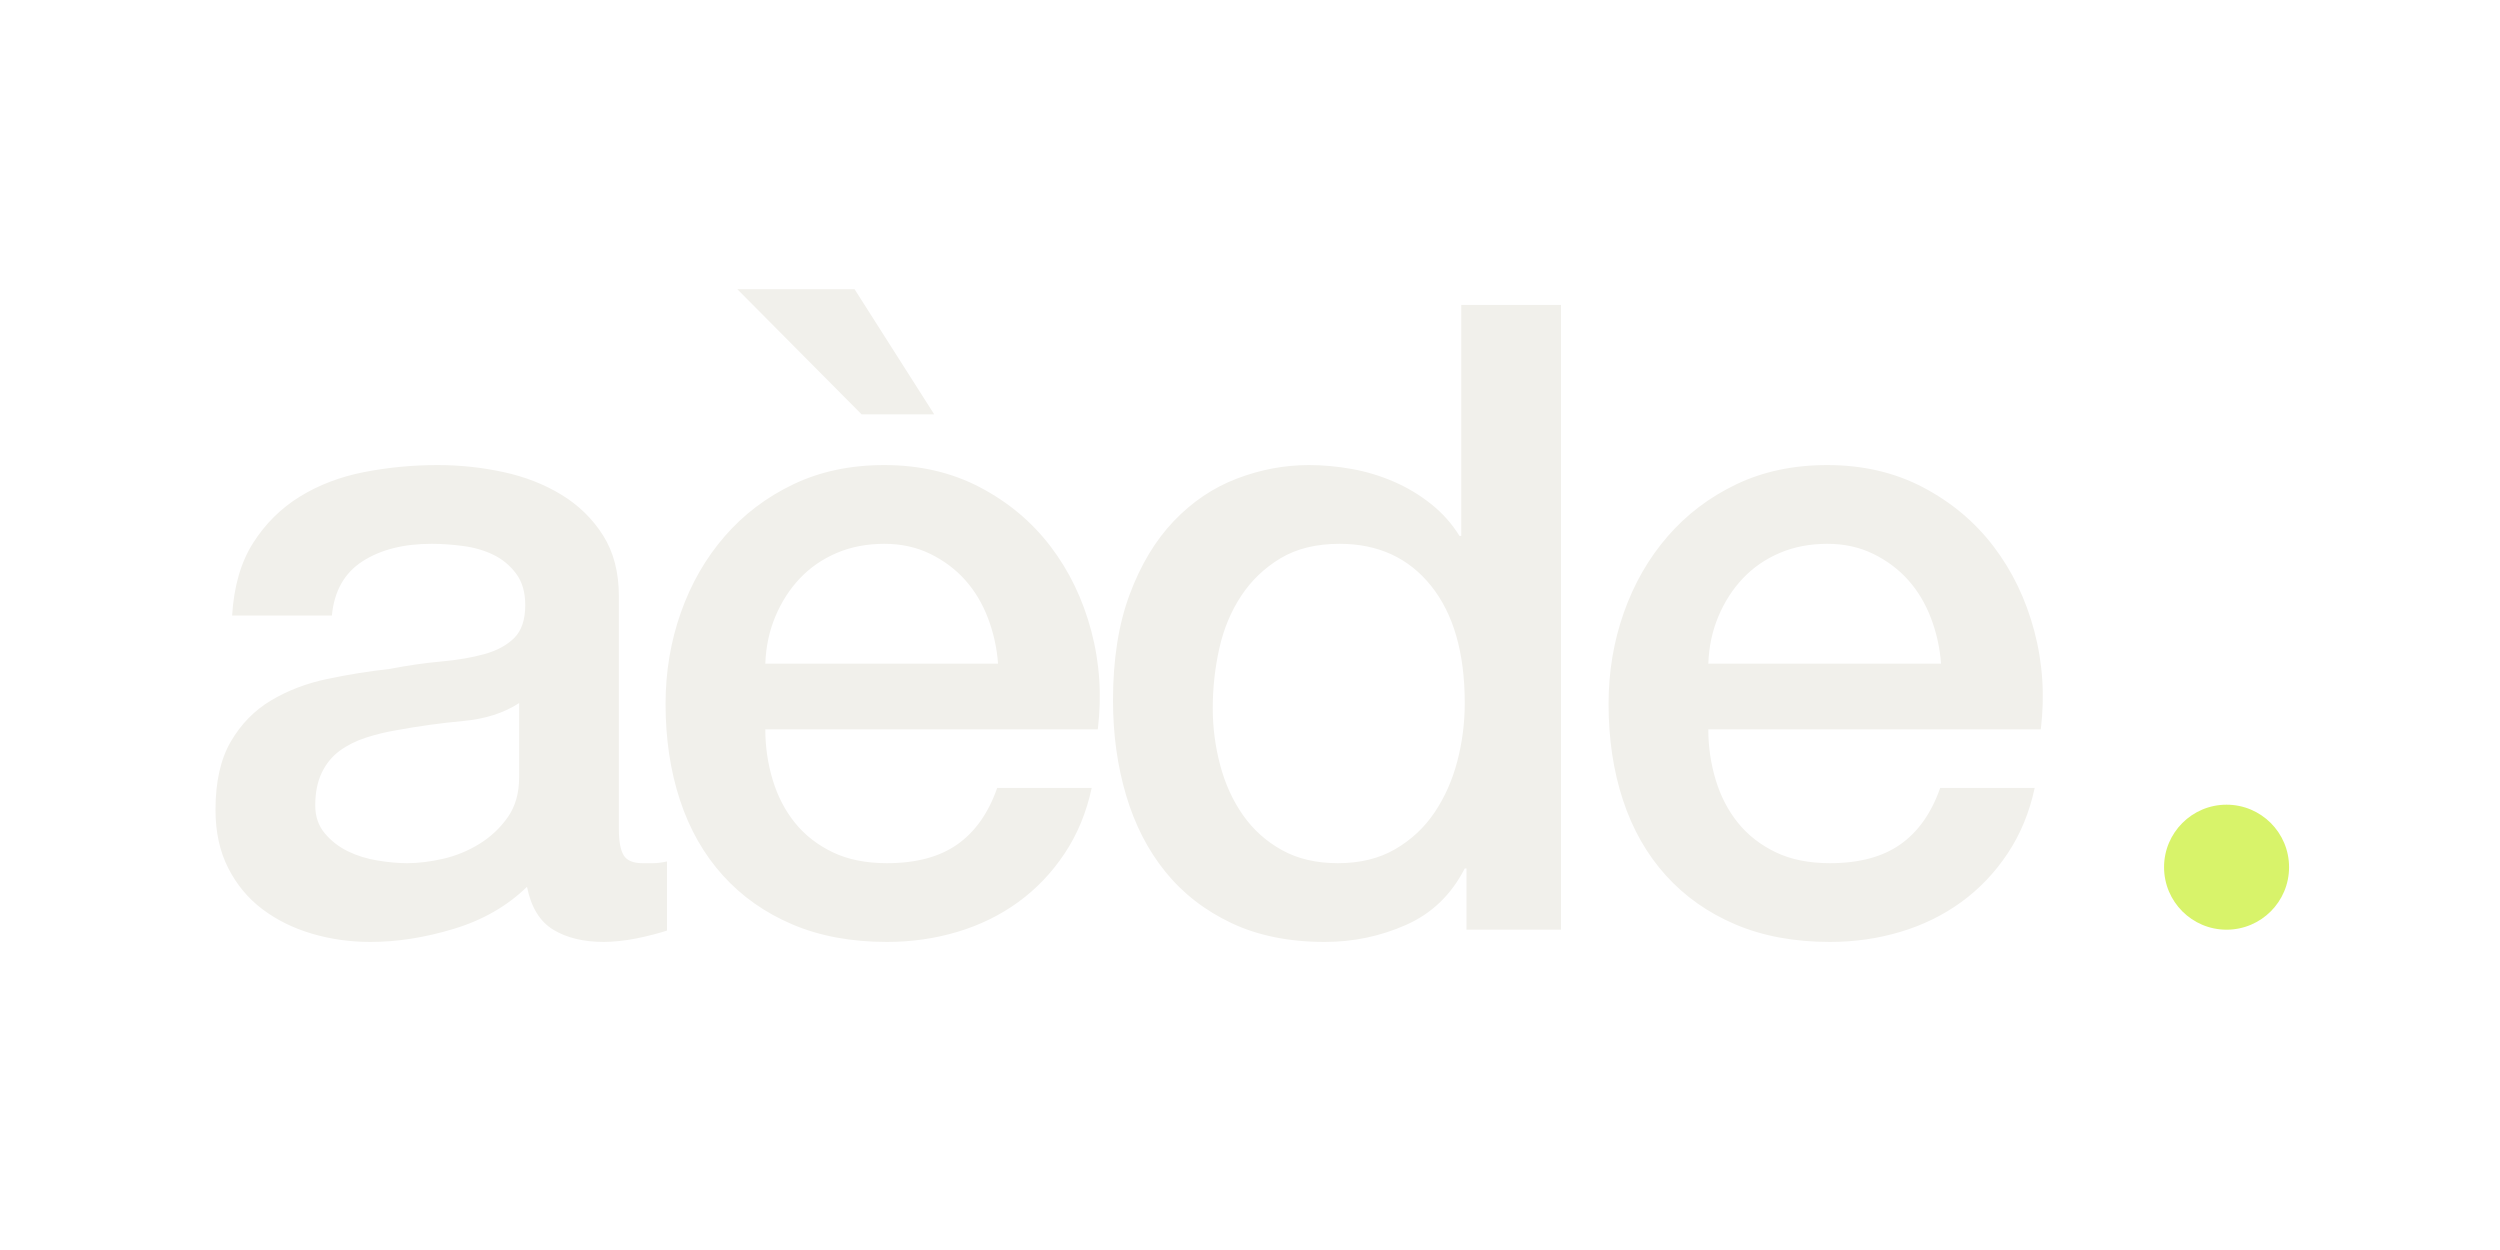
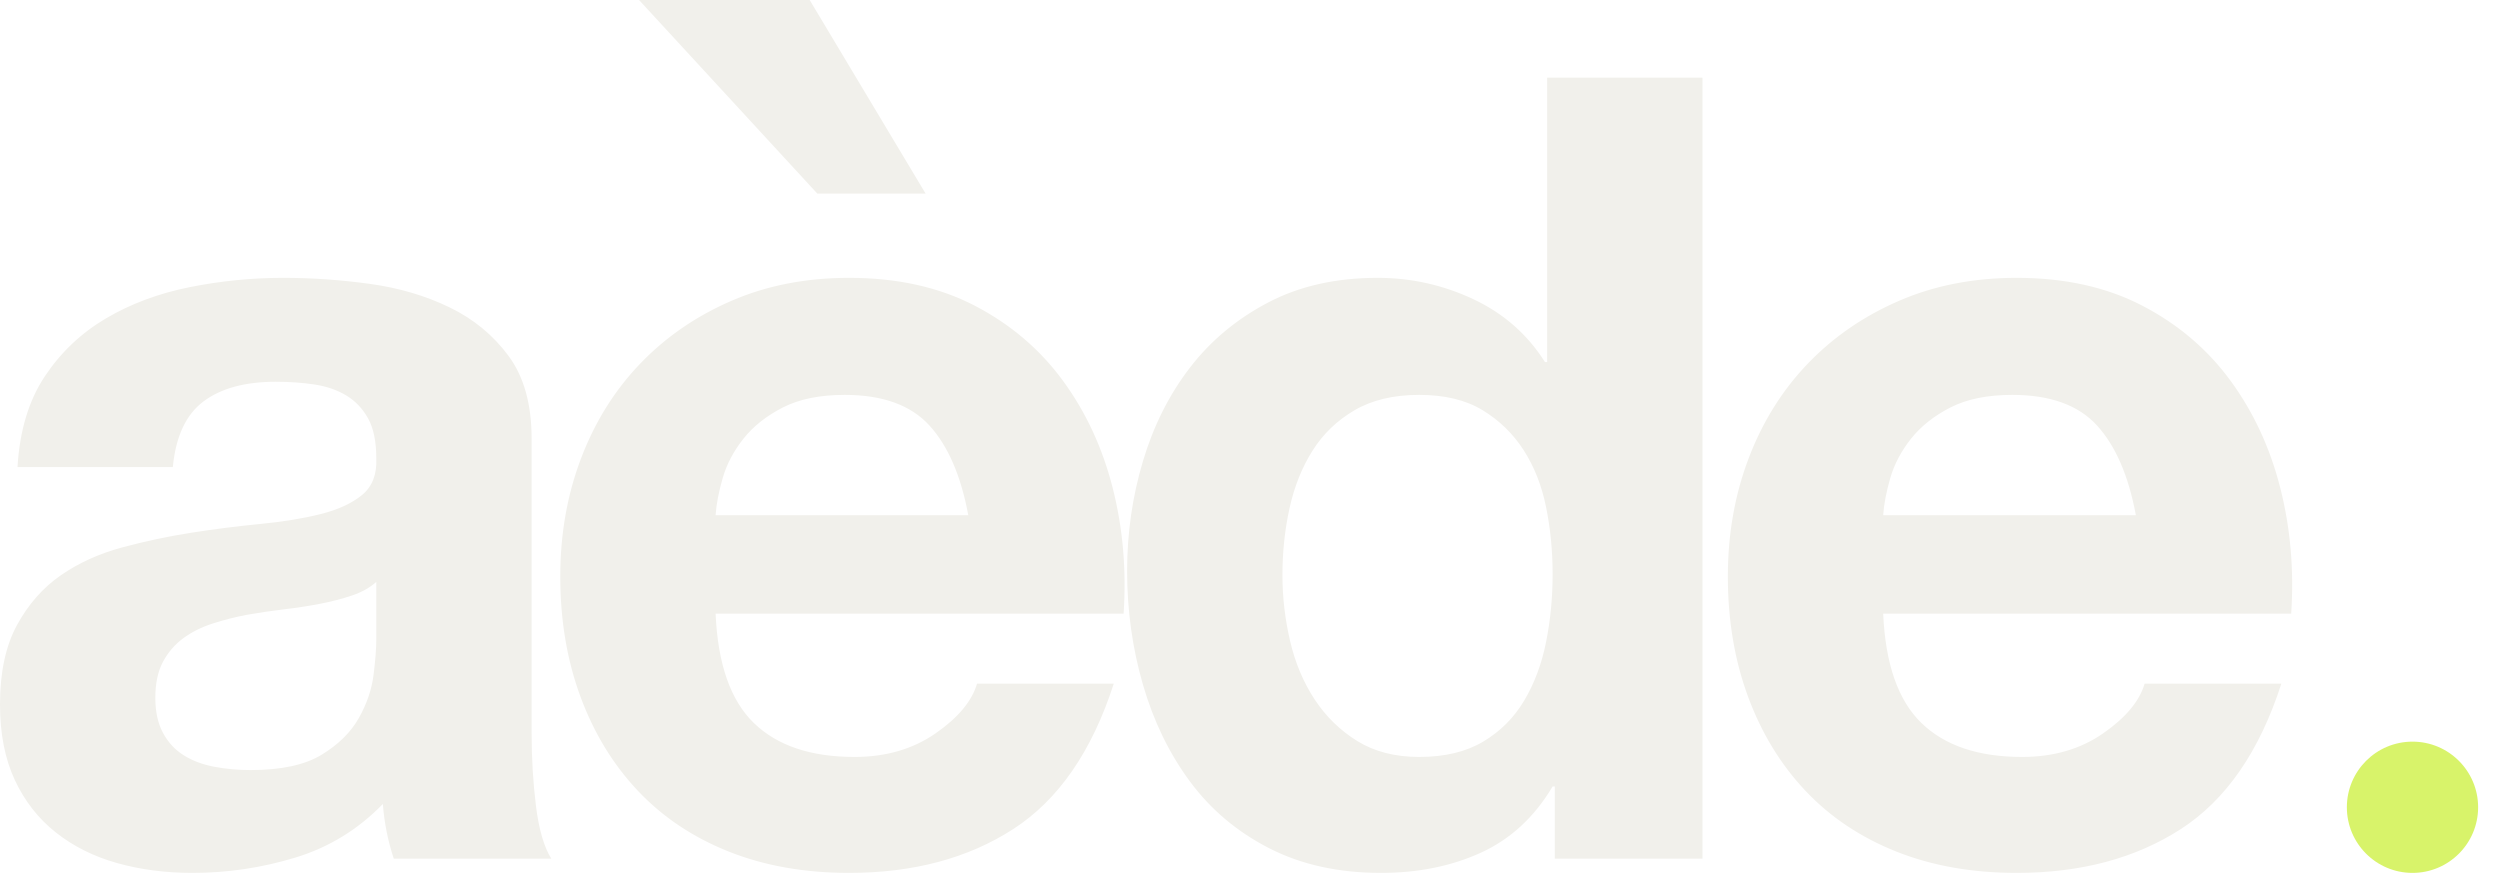
- <svg xmlns="http://www.w3.org/2000/svg" viewBox="0 0 320 160" role="img">
-   <path d="M79.216 106.120Q79.216 108.472 79.832 109.480Q80.448 110.488 82.240 110.488Q82.800 110.488 83.584 110.488Q84.368 110.488 85.376 110.264L85.376 119.112Q84.704 119.336 83.640 119.616Q82.576 119.896 81.456 120.120Q80.336 120.344 79.216 120.456Q78.096 120.568 77.312 120.568Q73.392 120.568 70.816 119.000Q68.240 117.432 67.456 113.512Q63.648 117.208 58.104 118.888Q52.560 120.568 47.408 120.568Q43.488 120.568 39.904 119.504Q36.320 118.440 33.576 116.368Q30.832 114.296 29.208 111.104Q27.584 107.912 27.584 103.656Q27.584 98.280 29.544 94.920Q31.504 91.560 34.696 89.656Q37.888 87.752 41.864 86.912Q45.840 86.072 49.872 85.624Q53.344 84.952 56.480 84.672Q59.616 84.392 62.024 83.720Q64.432 83.048 65.832 81.648Q67.232 80.248 67.232 77.448Q67.232 74.984 66.056 73.416Q64.880 71.848 63.144 71.008Q61.408 70.168 59.280 69.888Q57.152 69.608 55.248 69.608Q49.872 69.608 46.400 71.848Q42.928 74.088 42.480 78.792L29.712 78.792Q30.048 73.192 32.400 69.496Q34.752 65.800 38.392 63.560Q42.032 61.320 46.624 60.424Q51.216 59.528 56.032 59.528Q60.288 59.528 64.432 60.424Q68.576 61.320 71.880 63.336Q75.184 65.352 77.200 68.544Q79.216 71.736 79.216 76.328ZM66.448 89.992Q63.536 91.896 59.280 92.288Q55.024 92.680 50.768 93.464Q48.752 93.800 46.848 94.416Q44.944 95.032 43.488 96.096Q42.032 97.160 41.192 98.896Q40.352 100.632 40.352 103.096Q40.352 105.224 41.584 106.680Q42.816 108.136 44.552 108.976Q46.288 109.816 48.360 110.152Q50.432 110.488 52.112 110.488Q54.240 110.488 56.704 109.928Q59.168 109.368 61.352 108.024Q63.536 106.680 64.992 104.608Q66.448 102.536 66.448 99.512ZM127.752 84.952Q127.528 81.928 126.464 79.128Q125.400 76.328 123.552 74.256Q121.704 72.184 119.072 70.896Q116.440 69.608 113.192 69.608Q109.832 69.608 107.088 70.784Q104.344 71.960 102.384 74.032Q100.424 76.104 99.248 78.904Q98.072 81.704 97.960 84.952ZM97.960 93.352Q97.960 96.712 98.912 99.848Q99.864 102.984 101.768 105.336Q103.672 107.688 106.584 109.088Q109.496 110.488 113.528 110.488Q119.128 110.488 122.544 108.080Q125.960 105.672 127.640 100.856L139.736 100.856Q138.728 105.560 136.264 109.256Q133.800 112.952 130.328 115.472Q126.856 117.992 122.544 119.280Q118.232 120.568 113.528 120.568Q106.696 120.568 101.432 118.328Q96.168 116.088 92.528 112.056Q88.888 108.024 87.040 102.424Q85.192 96.824 85.192 90.104Q85.192 83.944 87.152 78.400Q89.112 72.856 92.752 68.656Q96.392 64.456 101.544 61.992Q106.696 59.528 113.192 59.528Q120.024 59.528 125.456 62.384Q130.888 65.240 134.472 69.944Q138.056 74.648 139.680 80.752Q141.304 86.856 140.520 93.352ZM109.384 37.016L119.576 53.032L110.280 53.032L94.376 37.016ZM199.808 119.000L187.712 119.000L187.712 111.160L187.488 111.160Q184.912 116.200 179.984 118.384Q175.056 120.568 169.568 120.568Q162.736 120.568 157.640 118.160Q152.544 115.752 149.184 111.608Q145.824 107.464 144.144 101.808Q142.464 96.152 142.464 89.656Q142.464 81.816 144.592 76.104Q146.720 70.392 150.248 66.696Q153.776 63.000 158.312 61.264Q162.848 59.528 167.552 59.528Q170.240 59.528 173.040 60.032Q175.840 60.536 178.416 61.656Q180.992 62.776 183.176 64.512Q185.360 66.248 186.816 68.600L187.040 68.600L187.040 39.032L199.808 39.032ZM155.232 90.664Q155.232 94.360 156.184 97.944Q157.136 101.528 159.096 104.328Q161.056 107.128 164.080 108.808Q167.104 110.488 171.248 110.488Q175.504 110.488 178.584 108.696Q181.664 106.904 183.624 103.992Q185.584 101.080 186.536 97.440Q187.488 93.800 187.488 89.992Q187.488 80.360 183.176 74.984Q178.864 69.608 171.472 69.608Q166.992 69.608 163.912 71.456Q160.832 73.304 158.872 76.272Q156.912 79.240 156.072 82.992Q155.232 86.744 155.232 90.664ZM248.456 84.952Q248.232 81.928 247.168 79.128Q246.104 76.328 244.256 74.256Q242.408 72.184 239.776 70.896Q237.144 69.608 233.896 69.608Q230.536 69.608 227.792 70.784Q225.048 71.960 223.088 74.032Q221.128 76.104 219.952 78.904Q218.776 81.704 218.664 84.952ZM218.664 93.352Q218.664 96.712 219.616 99.848Q220.568 102.984 222.472 105.336Q224.376 107.688 227.288 109.088Q230.200 110.488 234.232 110.488Q239.832 110.488 243.248 108.080Q246.664 105.672 248.344 100.856L260.440 100.856Q259.432 105.560 256.968 109.256Q254.504 112.952 251.032 115.472Q247.560 117.992 243.248 119.280Q238.936 120.568 234.232 120.568Q227.400 120.568 222.136 118.328Q216.872 116.088 213.232 112.056Q209.592 108.024 207.744 102.424Q205.896 96.824 205.896 90.104Q205.896 83.944 207.856 78.400Q209.816 72.856 213.456 68.656Q217.096 64.456 222.248 61.992Q227.400 59.528 233.896 59.528Q240.728 59.528 246.160 62.384Q251.592 65.240 255.176 69.944Q258.760 74.648 260.384 80.752Q262.008 86.856 261.224 93.352Z" fill="#f1f0eb" />
-   <circle cx="285" cy="111" r="8" fill="#d8f36a" />
+ <svg xmlns="http://www.w3.org/2000/svg" viewBox="0 0 228.549 81.800" role="img">
+   <path d="M1.600 42.700Q1.900 37.700 4.100 34.400Q6.300 31.100 9.700 29.100Q13.100 27.100 17.350 26.250Q21.600 25.400 25.900 25.400Q29.800 25.400 33.800 25.950Q37.800 26.500 41.100 28.100Q44.400 29.700 46.500 32.550Q48.600 35.400 48.600 40.100L48.600 67.000Q48.600 70.500 49.000 73.700Q49.400 76.900 50.400 78.500L36.000 78.500Q35.600 77.300 35.350 76.050Q35.100 74.800 35.000 73.500Q31.600 77.000 27.000 78.400Q22.400 79.800 17.600 79.800Q13.900 79.800 10.700 78.900Q7.500 78.000 5.100 76.100Q2.700 74.200 1.350 71.300Q0.000 68.400 0.000 64.400Q0.000 60.000 1.550 57.150Q3.100 54.300 5.550 52.600Q8.000 50.900 11.150 50.050Q14.300 49.200 17.500 48.700Q20.700 48.200 23.800 47.900Q26.900 47.600 29.300 47.000Q31.700 46.400 33.100 45.250Q34.500 44.100 34.400 41.900Q34.400 39.600 33.650 38.250Q32.900 36.900 31.650 36.150Q30.400 35.400 28.750 35.150Q27.100 34.900 25.200 34.900Q21.000 34.900 18.600 36.700Q16.200 38.500 15.800 42.700ZM34.400 53.200Q33.500 54.000 32.150 54.450Q30.800 54.900 29.250 55.200Q27.700 55.500 26.000 55.700Q24.300 55.900 22.600 56.200Q21.000 56.500 19.450 57.000Q17.900 57.500 16.750 58.350Q15.600 59.200 14.900 60.500Q14.200 61.800 14.200 63.800Q14.200 65.700 14.900 67.000Q15.600 68.300 16.800 69.050Q18.000 69.800 19.600 70.100Q21.200 70.400 22.900 70.400Q27.100 70.400 29.400 69.000Q31.700 67.600 32.800 65.650Q33.900 63.700 34.150 61.700Q34.400 59.700 34.400 58.500ZM88.520 47.100Q87.520 41.700 84.970 38.900Q82.420 36.100 77.220 36.100Q73.820 36.100 71.570 37.250Q69.320 38.400 67.970 40.100Q66.620 41.800 66.070 43.700Q65.520 45.600 65.420 47.100L88.520 47.100ZM65.420 56.100Q65.720 63.000 68.920 66.100Q72.120 69.200 78.120 69.200Q82.420 69.200 85.520 67.050Q88.620 64.900 89.320 62.500L101.820 62.500Q98.820 71.800 92.620 75.800Q86.420 79.800 77.620 79.800Q71.520 79.800 66.620 77.850Q61.720 75.900 58.320 72.300Q54.920 68.700 53.070 63.700Q51.220 58.700 51.220 52.700Q51.220 46.900 53.120 41.900Q55.020 36.900 58.520 33.250Q62.020 29.600 66.870 27.500Q71.720 25.400 77.620 25.400Q84.220 25.400 89.120 27.950Q94.020 30.500 97.170 34.800Q100.320 39.100 101.720 44.600Q103.120 50.100 102.720 56.100L65.420 56.100ZM74.020 0.000L84.620 17.700L74.720 17.700L58.420 0.000ZM141.940 52.500Q141.940 55.700 141.340 58.700Q140.740 61.700 139.340 64.050Q137.940 66.400 135.590 67.800Q133.240 69.200 129.740 69.200Q126.440 69.200 124.090 67.750Q121.740 66.300 120.190 63.950Q118.640 61.600 117.940 58.600Q117.240 55.600 117.240 52.600Q117.240 49.400 117.890 46.450Q118.540 43.500 119.990 41.200Q121.440 38.900 123.840 37.500Q126.240 36.100 129.740 36.100Q133.240 36.100 135.540 37.500Q137.840 38.900 139.290 41.150Q140.740 43.400 141.340 46.350Q141.940 49.300 141.940 52.500ZM142.140 71.900L142.140 78.500L155.640 78.500L155.640 7.100L141.440 7.100L141.440 33.100L141.240 33.100Q138.840 29.300 134.690 27.350Q130.540 25.400 125.940 25.400Q120.240 25.400 115.940 27.650Q111.640 29.900 108.790 33.600Q105.940 37.300 104.490 42.150Q103.040 47.000 103.040 52.200Q103.040 57.600 104.490 62.600Q105.940 67.600 108.790 71.450Q111.640 75.300 116.040 77.550Q120.440 79.800 126.240 79.800Q131.340 79.800 135.390 77.950Q139.440 76.100 141.940 71.900ZM195.260 47.100L172.160 47.100Q172.260 45.600 172.810 43.700Q173.360 41.800 174.710 40.100Q176.060 38.400 178.310 37.250Q180.560 36.100 183.960 36.100Q189.160 36.100 191.710 38.900Q194.260 41.700 195.260 47.100ZM172.160 56.100L209.460 56.100Q209.860 50.100 208.460 44.600Q207.060 39.100 203.910 34.800Q200.760 30.500 195.860 27.950Q190.960 25.400 184.360 25.400Q178.460 25.400 173.610 27.500Q168.760 29.600 165.260 33.250Q161.760 36.900 159.860 41.900Q157.960 46.900 157.960 52.700Q157.960 58.700 159.810 63.700Q161.660 68.700 165.060 72.300Q168.460 75.900 173.360 77.850Q178.260 79.800 184.360 79.800Q193.160 79.800 199.360 75.800Q205.560 71.800 208.560 62.500L196.060 62.500Q195.360 64.900 192.260 67.050Q189.160 69.200 184.860 69.200Q178.860 69.200 175.660 66.100Q172.460 63.000 172.160 56.100Z" fill="#f1f0eb" />
+   <circle cx="220.549" cy="73.800" r="6" fill="#d8f36a" />
</svg>
